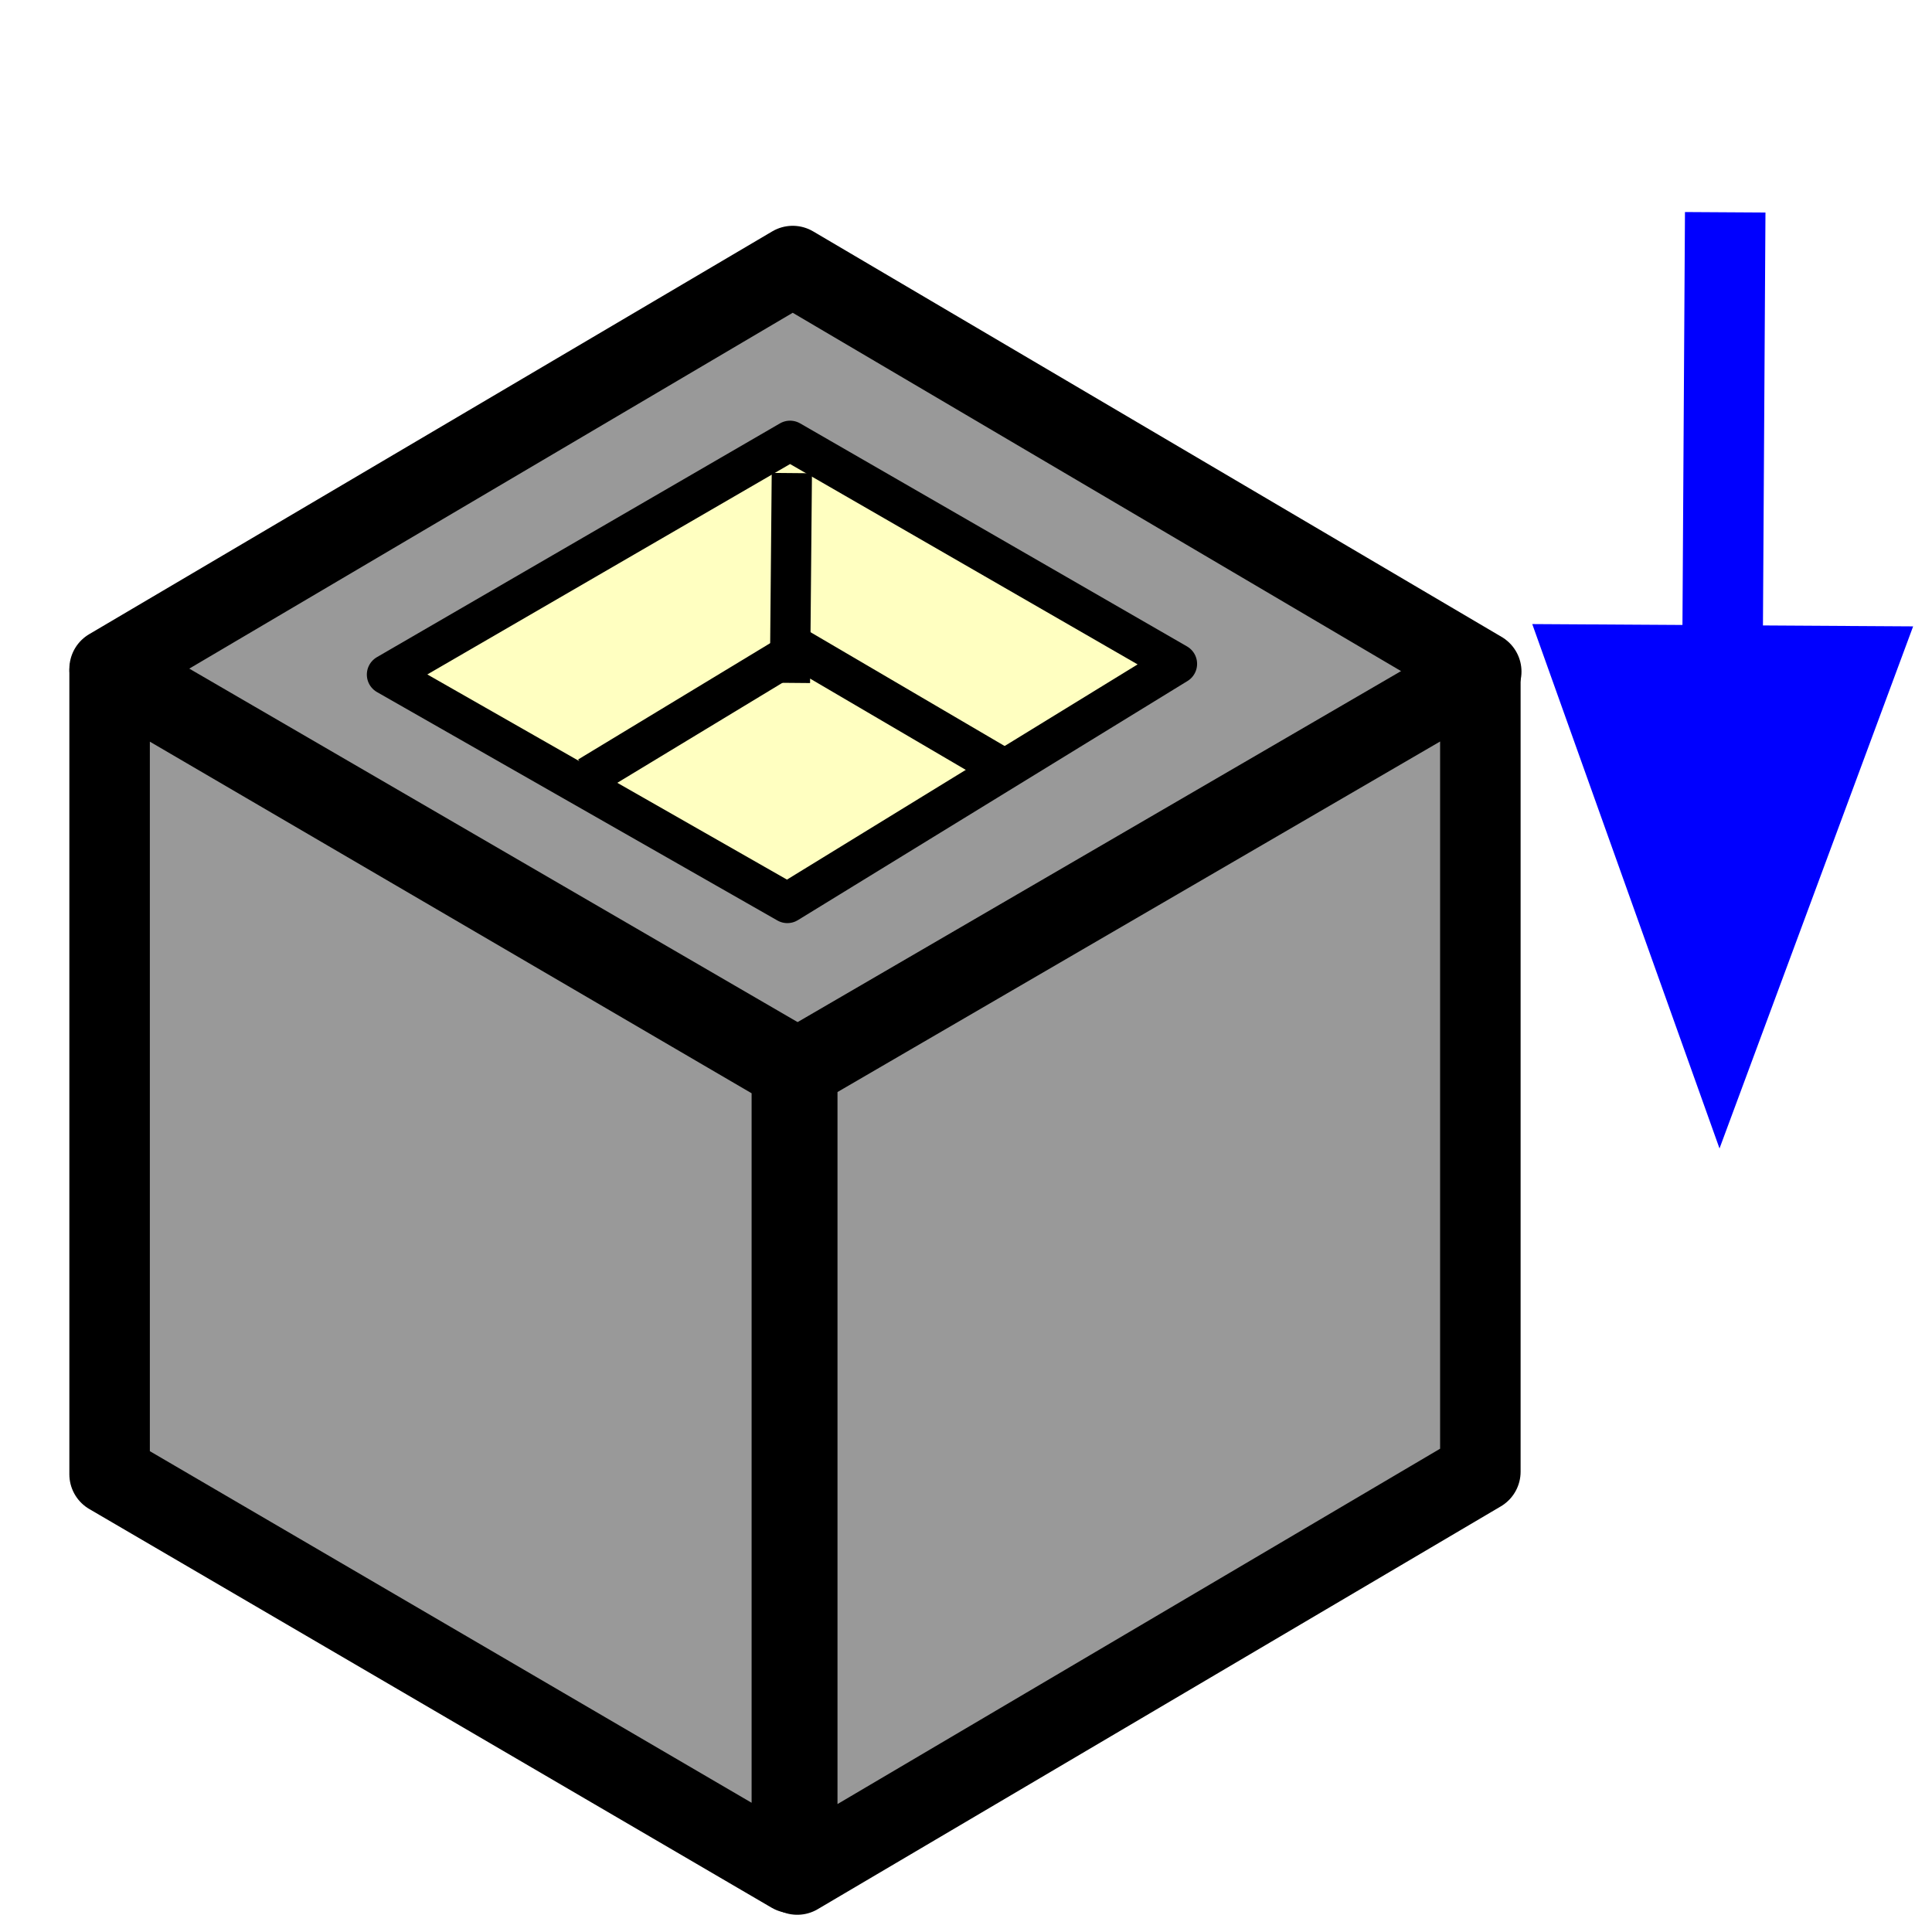
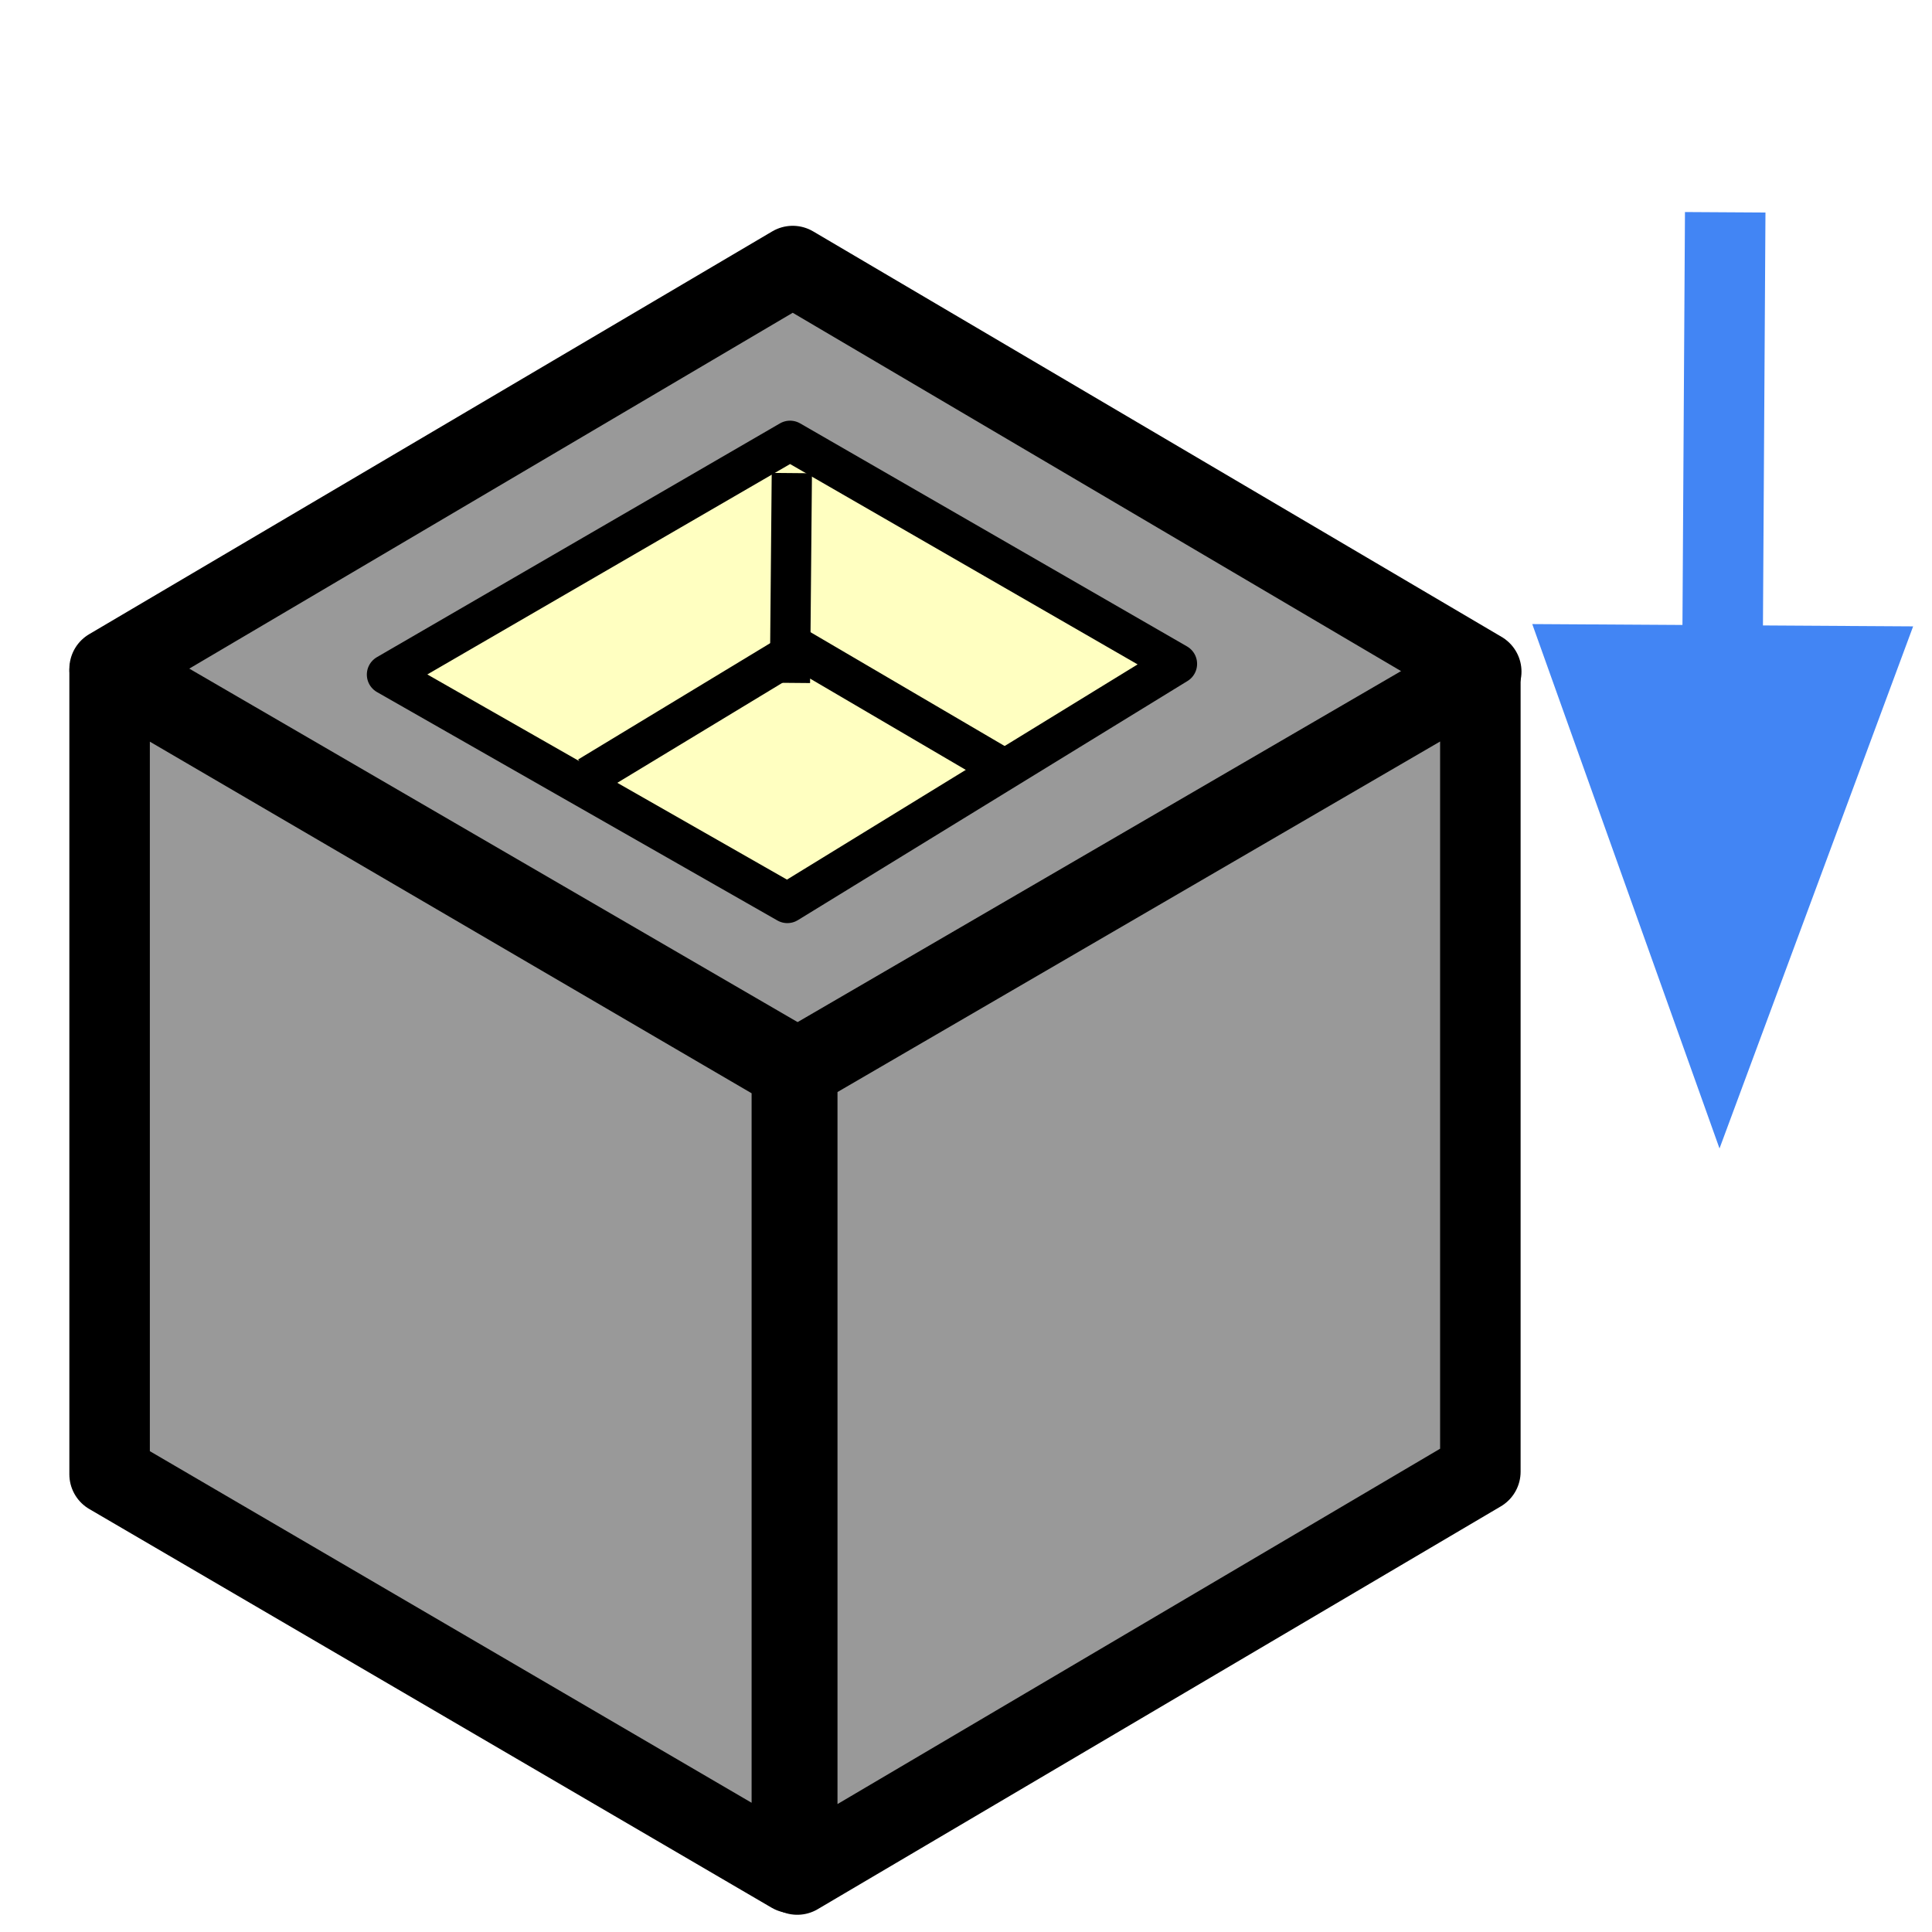
<svg xmlns="http://www.w3.org/2000/svg" version="1.1" viewBox="0.0 0.0 96.0 96.0" fill="none" stroke="none" stroke-linecap="square" stroke-miterlimit="10">
  <clipPath id="g14470d71bf0_0_423.0">
    <path d="m0 0l96.0 0l0 96.0l-96.0 0l0 -96.0z" clip-rule="nonzero" />
  </clipPath>
  <g clip-path="url(#g14470d71bf0_0_423.0)">
    <path fill="#000000" fill-opacity="0.0" d="m0 0l96.0 0l0 96.0l-96.0 0z" fill-rule="evenodd" />
    <path fill="#999999" d="m5.446 33.236l33.943 -20.016l34.213 20.152l-33.943 19.744z" fill-rule="evenodd" />
    <path stroke="#000000" stroke-width="4.0" stroke-linejoin="round" stroke-linecap="butt" d="m5.446 33.236l33.943 -20.016l34.213 20.152l-33.943 19.744z" fill-rule="evenodd" />
    <path fill="#999999" d="m5.446 33.368l0 39.888l33.901 19.808l0 -39.888z" fill-rule="evenodd" />
    <path stroke="#000000" stroke-width="4.0" stroke-linejoin="round" stroke-linecap="butt" d="m5.446 33.368l0 39.888l33.901 19.808l0 -39.888z" fill-rule="evenodd" />
    <path fill="#999999" d="m39.615 53.112l33.943 -19.744l0 39.76l-33.943 20.016z" fill-rule="evenodd" />
    <path stroke="#000000" stroke-width="4.0" stroke-linejoin="round" stroke-linecap="butt" d="m39.615 53.112l33.943 -19.744l0 39.76l-33.943 20.016z" fill-rule="evenodd" />
    <path fill="#000000" fill-opacity="0.0" d="m85.442 57.067l0.283 -46.52" fill-rule="evenodd" />
-     <path stroke="#0000ff" stroke-width="4.0" stroke-linejoin="round" stroke-linecap="butt" d="m85.588 33.068l0.137 -22.52" fill-rule="evenodd" />
-     <path fill="#0000ff" stroke="#0000ff" stroke-width="4.0" stroke-linecap="butt" d="m78.981 33.027l6.496 18.192l6.717 -18.112z" fill-rule="evenodd" />
+     <path stroke="#4285f4" stroke-width="4.0" stroke-linejoin="round" stroke-linecap="butt" d="m85.588 33.068l0.137 -22.52" fill-rule="evenodd" />
+     <path fill="#4285f4" stroke="#4285f4" stroke-width="4.0" stroke-linecap="butt" d="m78.981 33.027l6.496 18.192l6.717 -18.112z" fill-rule="evenodd" />
    <path fill="#ffffc1" d="m19.228 33.52l20.029 -11.617l19.226 11.084l-19.36 11.882z" fill-rule="evenodd" />
    <path stroke="#000000" stroke-width="2.0" stroke-linejoin="round" stroke-linecap="butt" d="m19.228 33.52l20.029 -11.617l19.226 11.084l-19.36 11.882z" fill-rule="evenodd" />
    <path fill="#000000" fill-opacity="0.0" d="m39.346 23.507l-0.094 10.425" fill-rule="evenodd" />
    <path stroke="#000000" stroke-width="2.0" stroke-linejoin="round" stroke-linecap="butt" d="m39.346 23.507l-0.094 10.425" fill-rule="evenodd" />
    <path fill="#000000" fill-opacity="0.0" d="m39.388 32.451l-10.142 6.142" fill-rule="evenodd" />
    <path stroke="#000000" stroke-width="2.0" stroke-linejoin="round" stroke-linecap="butt" d="m39.388 32.451l-10.142 6.142" fill-rule="evenodd" />
    <path fill="#000000" fill-opacity="0.0" d="m39.614 32.186l10.047 5.89" fill-rule="evenodd" />
    <path stroke="#000000" stroke-width="2.0" stroke-linejoin="round" stroke-linecap="butt" d="m39.614 32.186l10.047 5.89" fill-rule="evenodd" />
  </g>
</svg>
